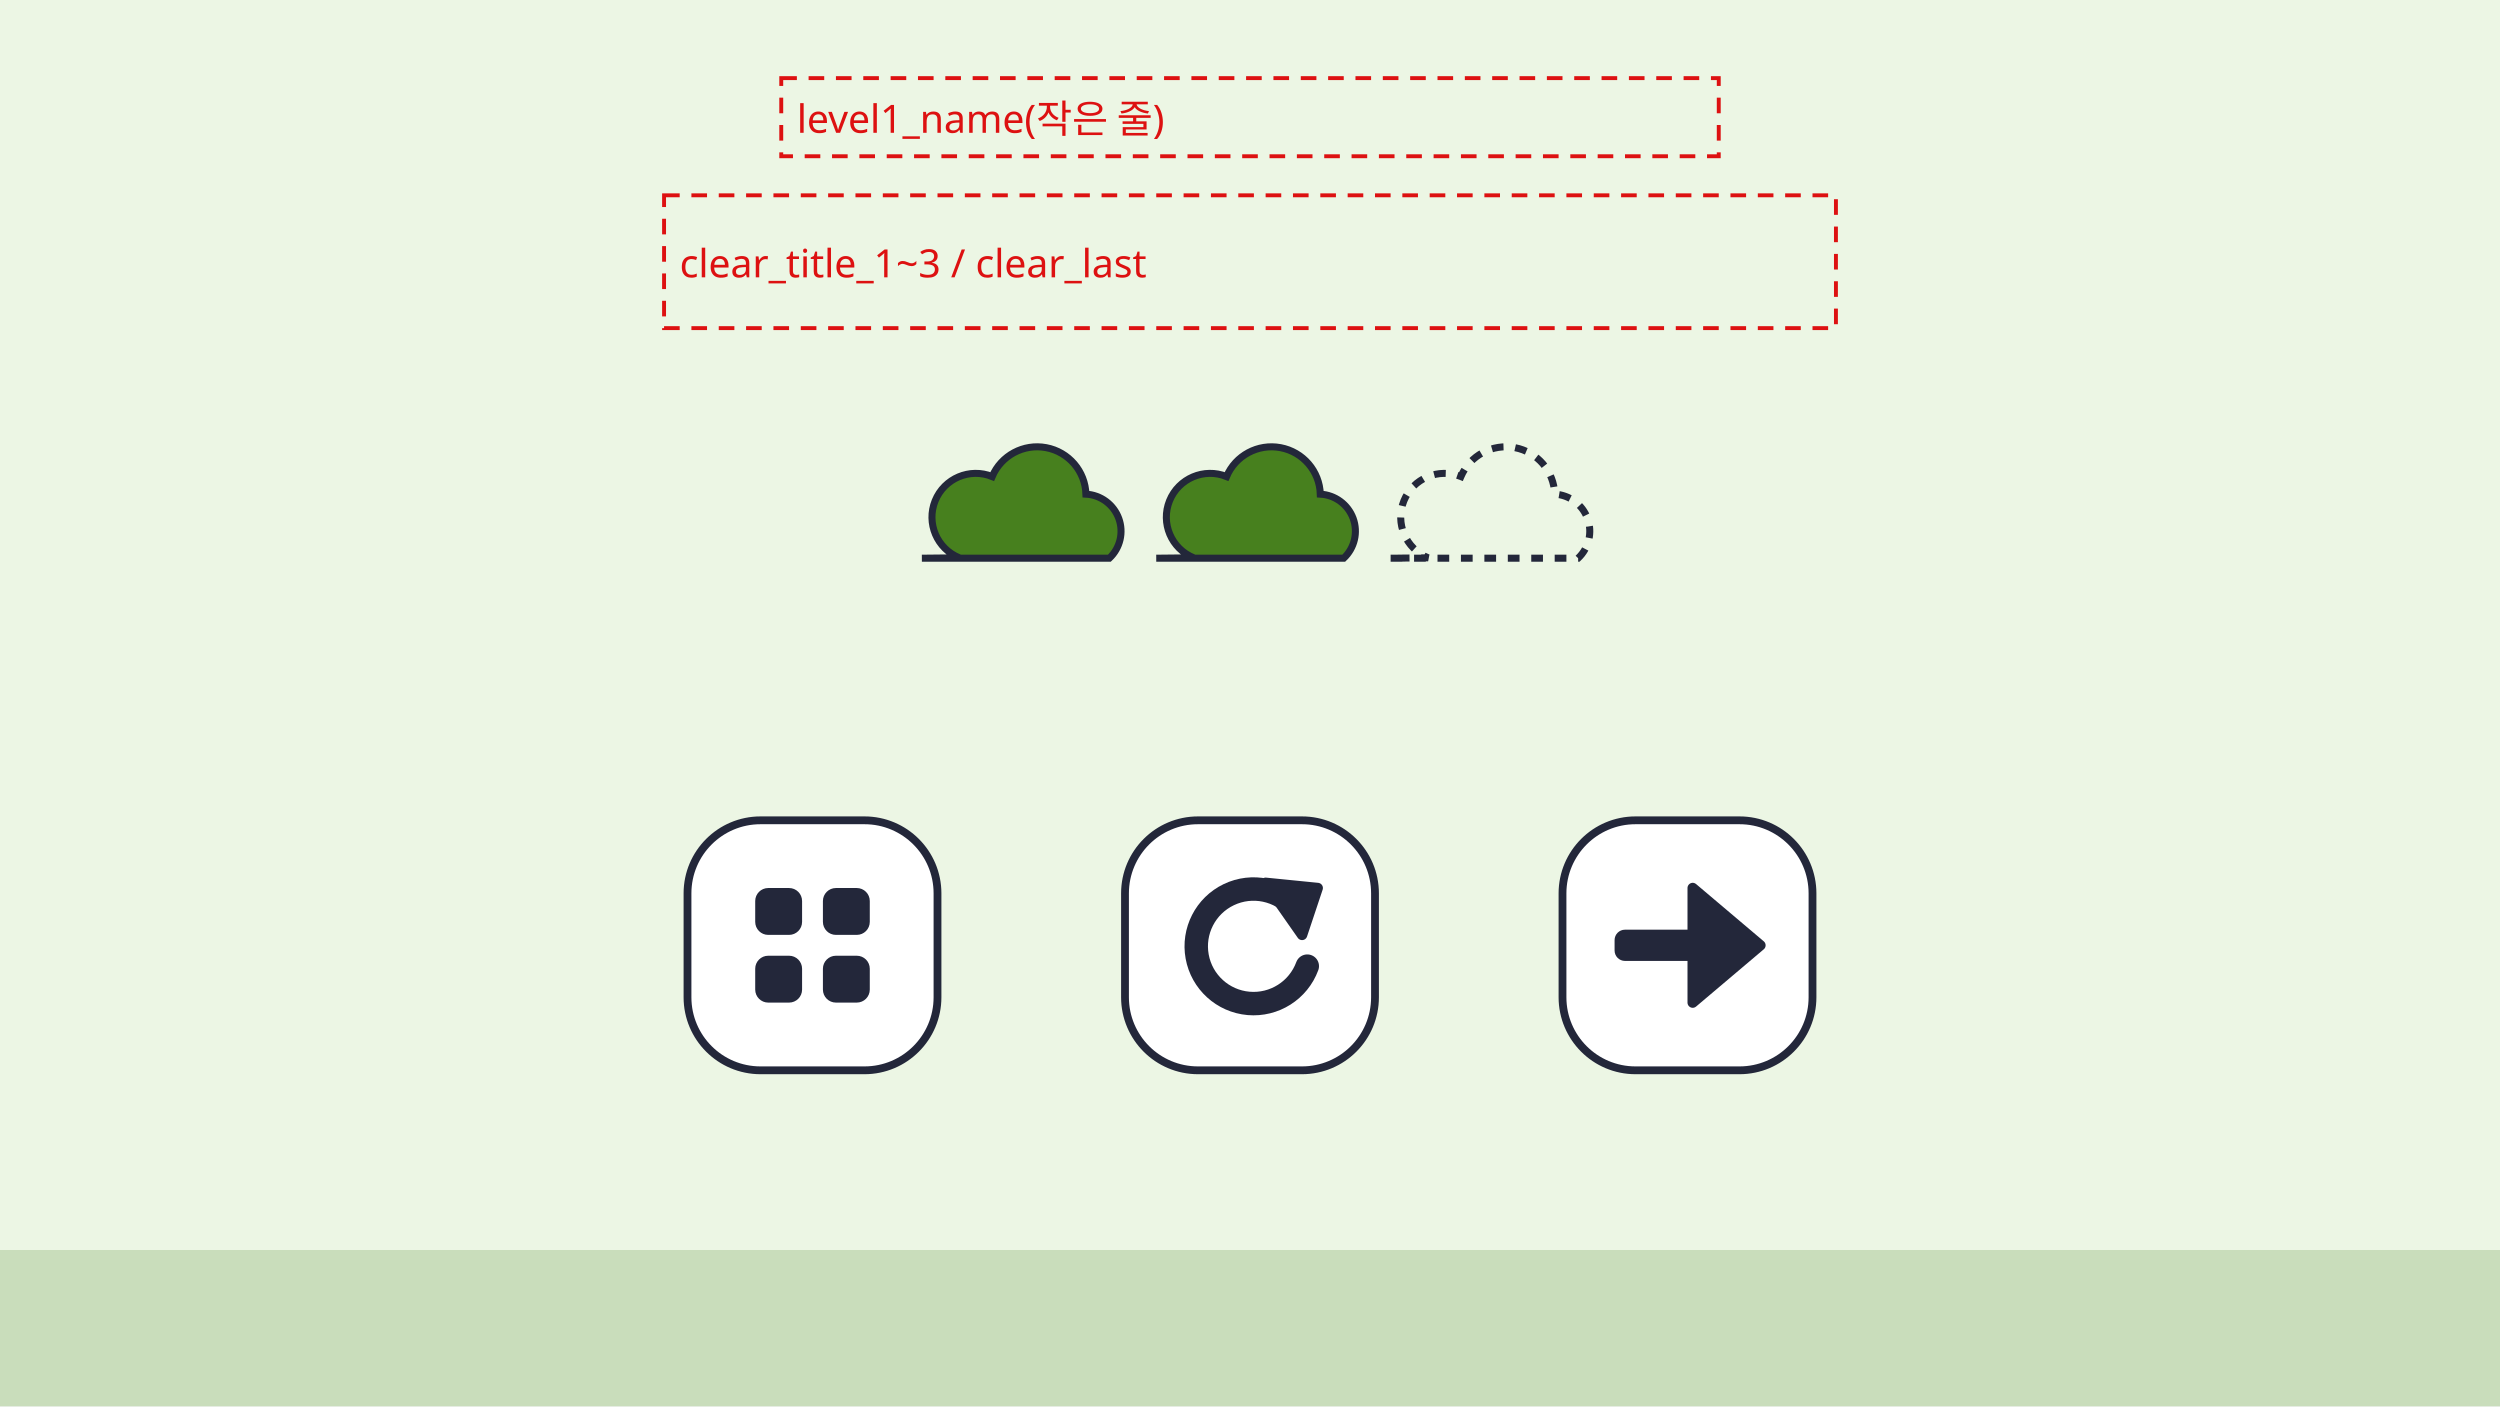
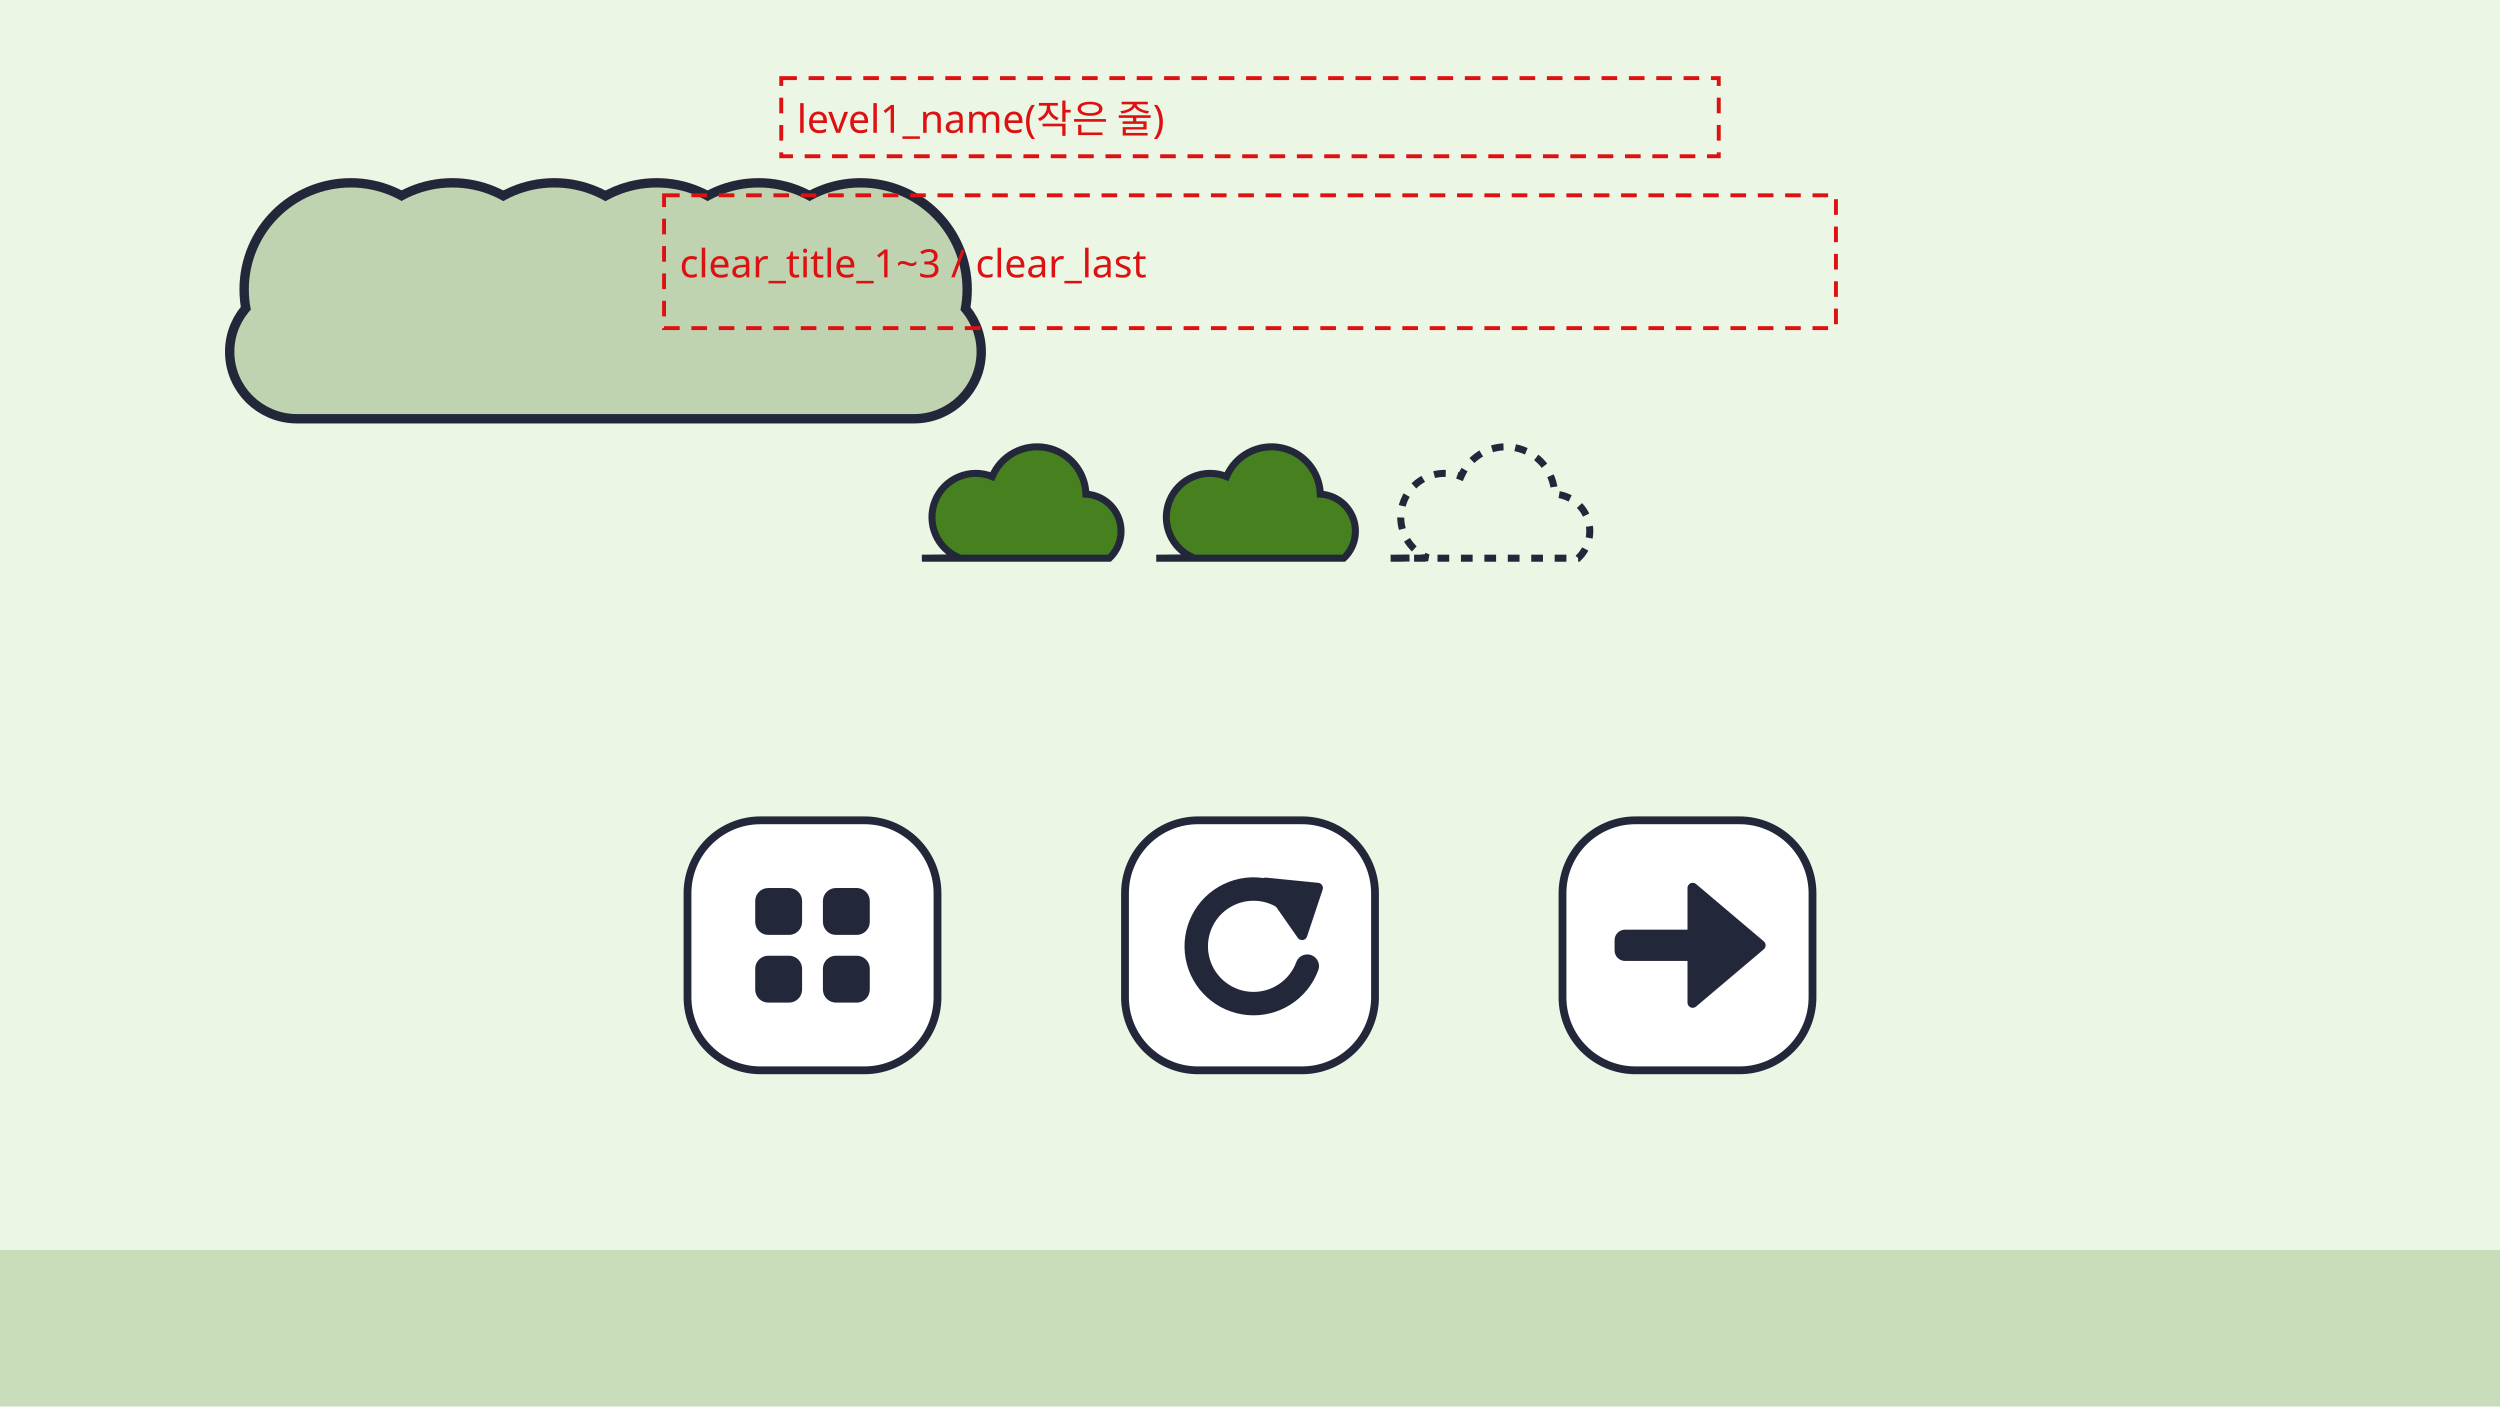
<svg xmlns="http://www.w3.org/2000/svg" viewBox="0 0 640 360" width="640" height="360">
  <rect width="640" height="360" fill="#ECF6E4" />
  <rect x="0" y="320" width="640" height="40" fill="#C9DDBB" />
+   <g fill="#BFD3B0" stroke="#23273A" stroke-width="4.8">
+     <rect x="60" y="74.1" width="190" height="31.9" rx="16" />
+     <circle cx="89.8" cy="74.1" r="26.1" />
+     <circle cx="115.8" cy="74.1" r="26.1" />
+     <circle cx="141.9" cy="74.1" r="26.1" />
+     <circle cx="168.1" cy="74.1" r="26.1" />
+     <circle cx="194.2" cy="74.1" r="26.1" />
+     <circle cx="220.3" cy="74.1" r="26.1" />
+   </g>
+   <g fill="#BFD3B0">
+     <rect x="60" y="74.1" width="190" height="31.9" rx="16" />
+     <circle cx="89.8" cy="74.1" r="26.1" />
+     <circle cx="115.8" cy="74.1" r="26.1" />
+     <circle cx="141.9" cy="74.1" r="26.1" />
+     <circle cx="168.1" cy="74.1" r="26.1" />
+     <circle cx="194.2" cy="74.1" r="26.1" />
+     <circle cx="220.3" cy="74.1" r="26.1" />
+   </g>
  <rect x="200" y="20" width="240" height="20" fill="none" stroke="#D11" stroke-width="1" stroke-dasharray="4 3" />
  <text x="204" y="34" font-family="sans-serif" font-size="10" fill="#D11">level1_name(작은 줄)</text>
  <rect x="170" y="50" width="300" height="34" fill="none" stroke="#D11" stroke-width="1" stroke-dasharray="4 3" />
  <text x="174" y="71" font-family="sans-serif" font-size="10" fill="#D11">clear_title_1~3 / clear_last</text>
  <g fill="#47801E" stroke="#23273A" stroke-width="1.8">
    <path d="M236 142.9 h48 a9.5 9.5 0 0 0 -6 -16.4 a12.5 12.5 0 0 0 -24 -4.5 a8.9 8.9 0 0 0 -8.4 20.8 z" />
  </g>
  <g fill="#47801E" stroke="#23273A" stroke-width="1.8">
    <path d="M296 142.9 h48 a9.5 9.5 0 0 0 -6 -16.4 a12.5 12.5 0 0 0 -24 -4.5 a8.9 8.9 0 0 0 -8.4 20.8 z" />
  </g>
  <g fill="none" stroke="#23273A" stroke-width="1.8" stroke-dasharray="3 3">
    <path d="M356 142.9 h48 a9.5 9.5 0 0 0 -6 -16.4 a12.5 12.5 0 0 0 -24 -4.5 a8.9 8.9 0 0 0 -8.4 20.8 z" />
  </g>
  <rect x="400" y="210" width="64" height="64" rx="18.7" fill="#FFFFFF" stroke="#23273A" stroke-width="2" />
  <g transform="translate(400 210) scale(1.3333)">
    <rect x="10" y="21" width="17" height="6" rx="2" fill="#23273A" />
    <polygon points="25,13 38,24 25,35" fill="#23273A" stroke="#23273A" stroke-linecap="round" stroke-linejoin="round" stroke-width="2" />
  </g>
  <rect x="288" y="210" width="64" height="64" rx="18.7" fill="#FFFFFF" stroke="#23273A" stroke-width="2" />
  <g transform="translate(288 210) scale(1.3333)">
    <path d="M33 17 A11 11 0 1 0 35 28" fill="none" stroke="#23273A" stroke-linecap="round" stroke-linejoin="round" stroke-width="4.5" />
    <polygon points="27,12 37,13 34,22" fill="#23273A" stroke="#23273A" stroke-linecap="round" stroke-linejoin="round" stroke-width="2" />
  </g>
  <rect x="176" y="210" width="64" height="64" rx="18.7" fill="#FFFFFF" stroke="#23273A" stroke-width="2" />
  <g transform="translate(176 210) scale(1.3333)">
    <rect x="13" y="13" width="9" height="9" rx="2.5" fill="#23273A" />
    <rect x="26" y="13" width="9" height="9" rx="2.5" fill="#23273A" />
    <rect x="13" y="26" width="9" height="9" rx="2.5" fill="#23273A" />
    <rect x="26" y="26" width="9" height="9" rx="2.5" fill="#23273A" />
  </g>
</svg>
